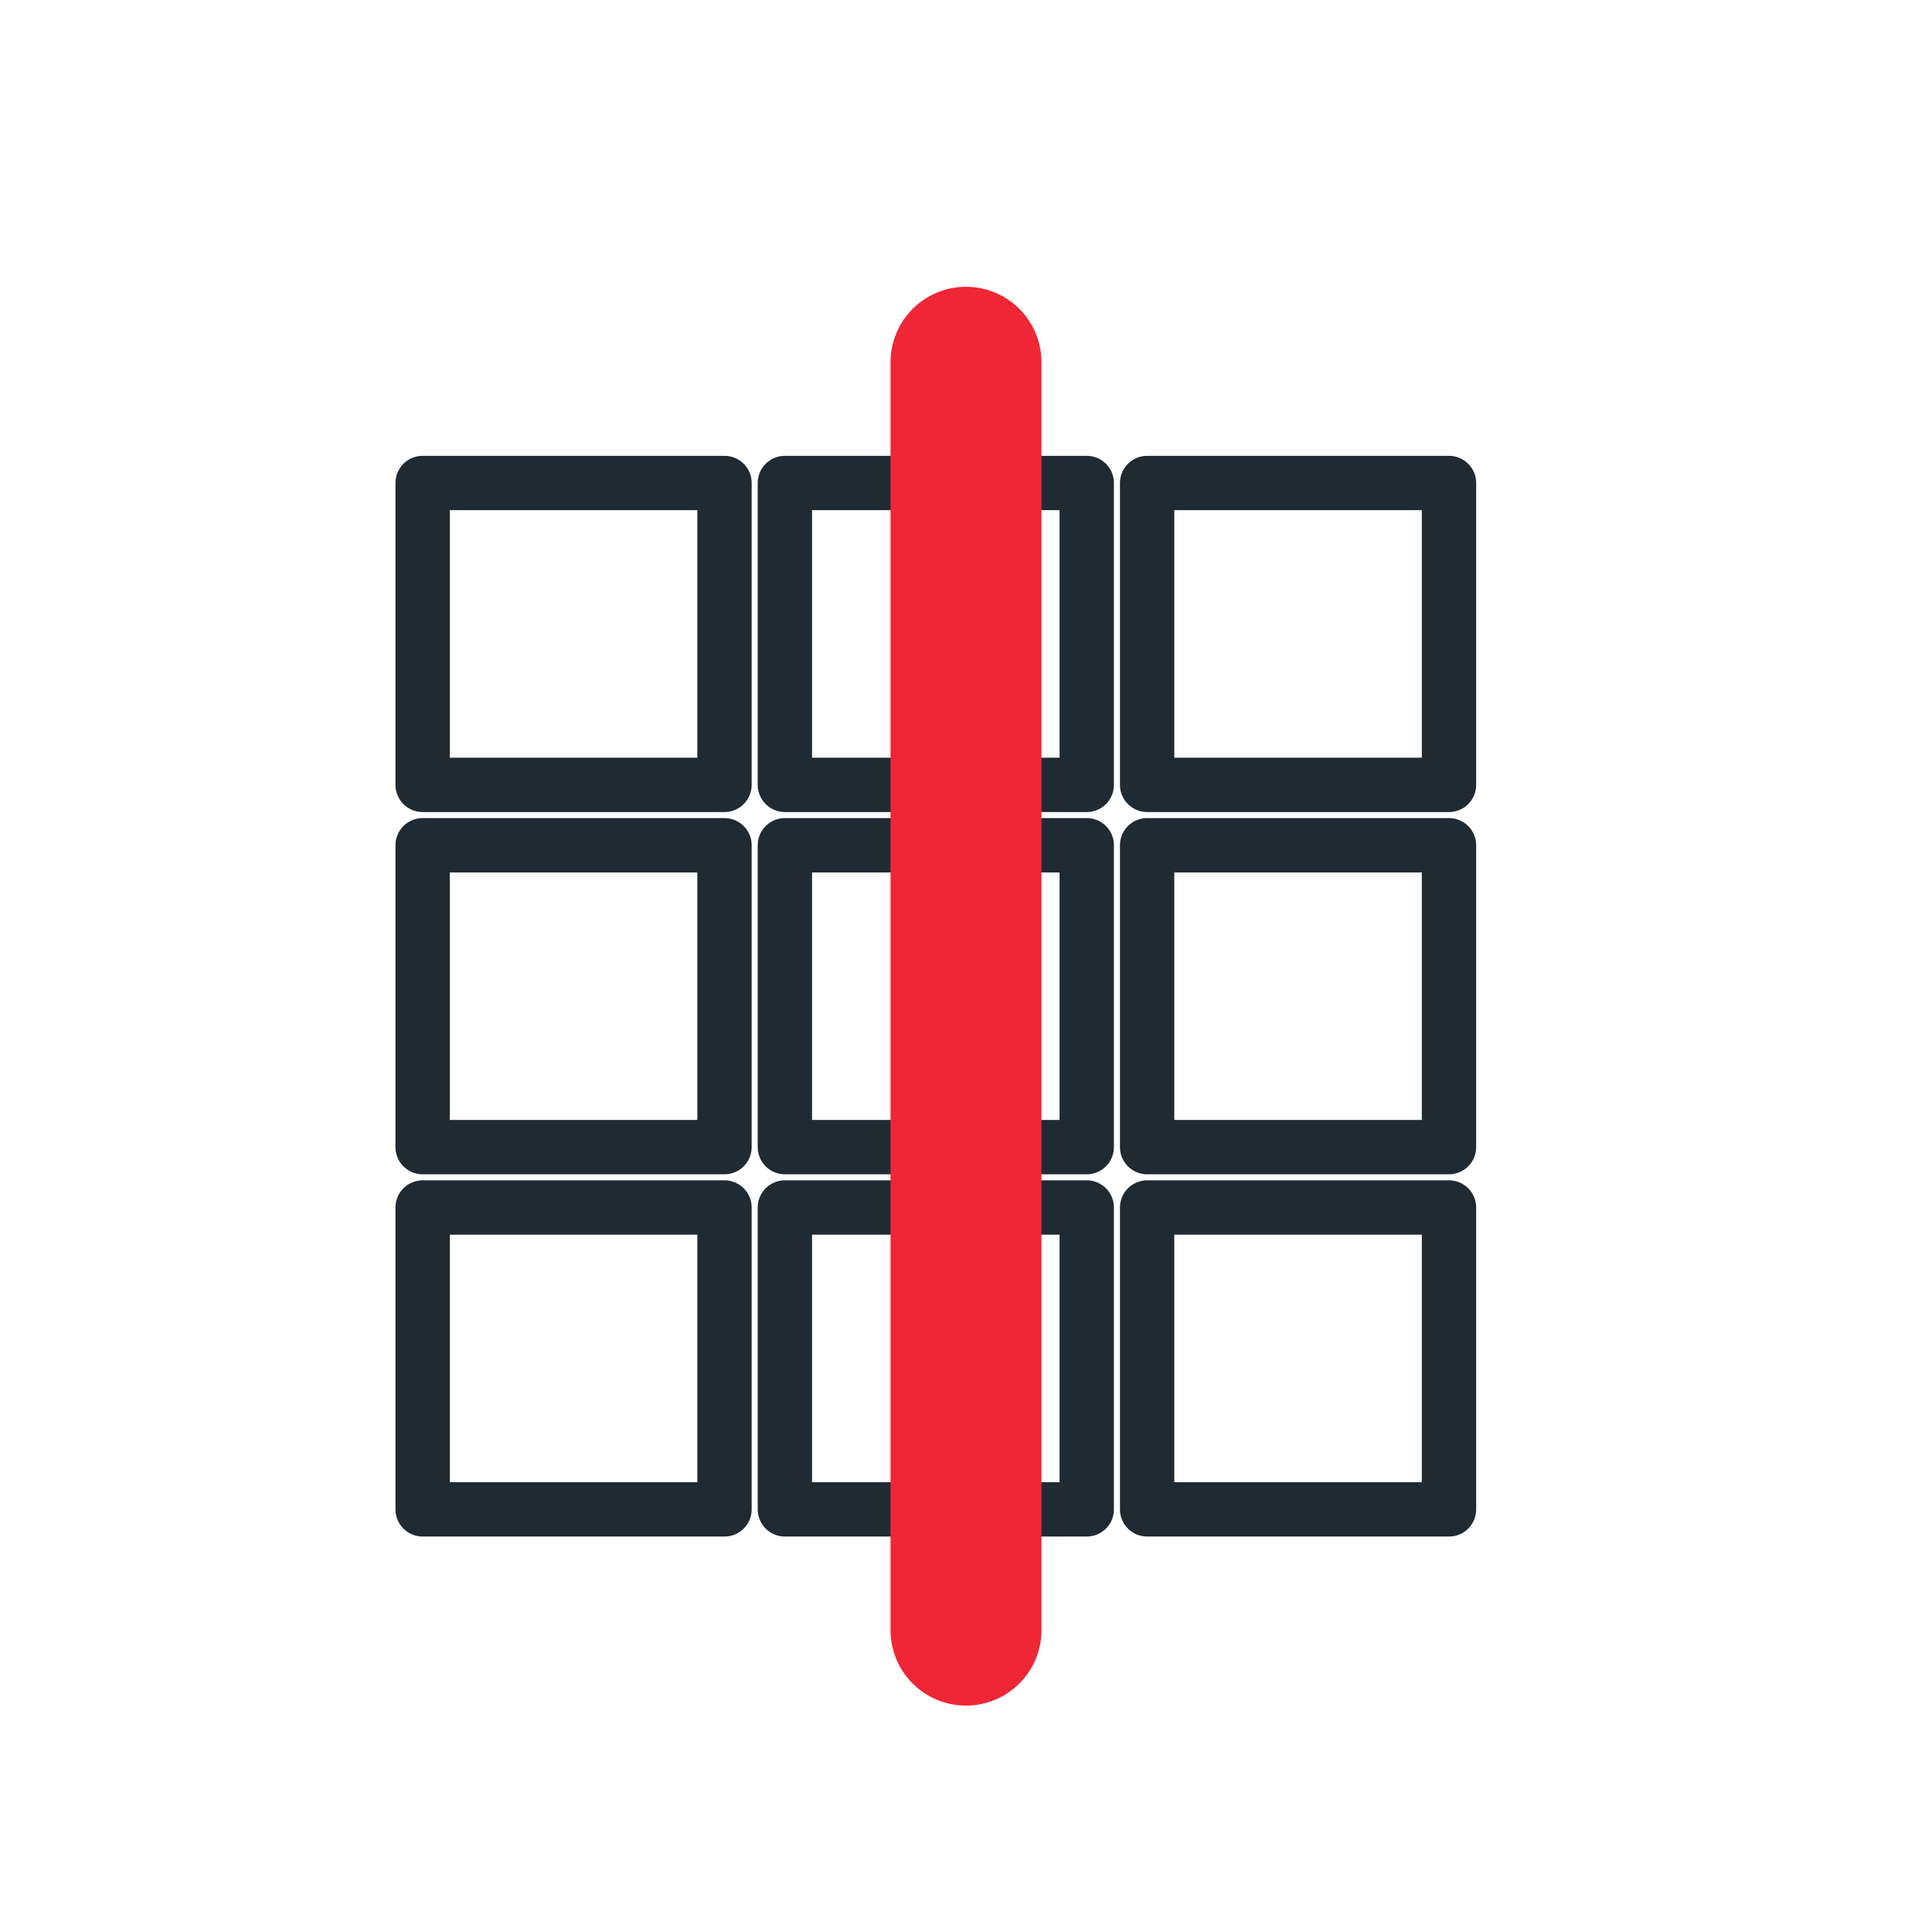
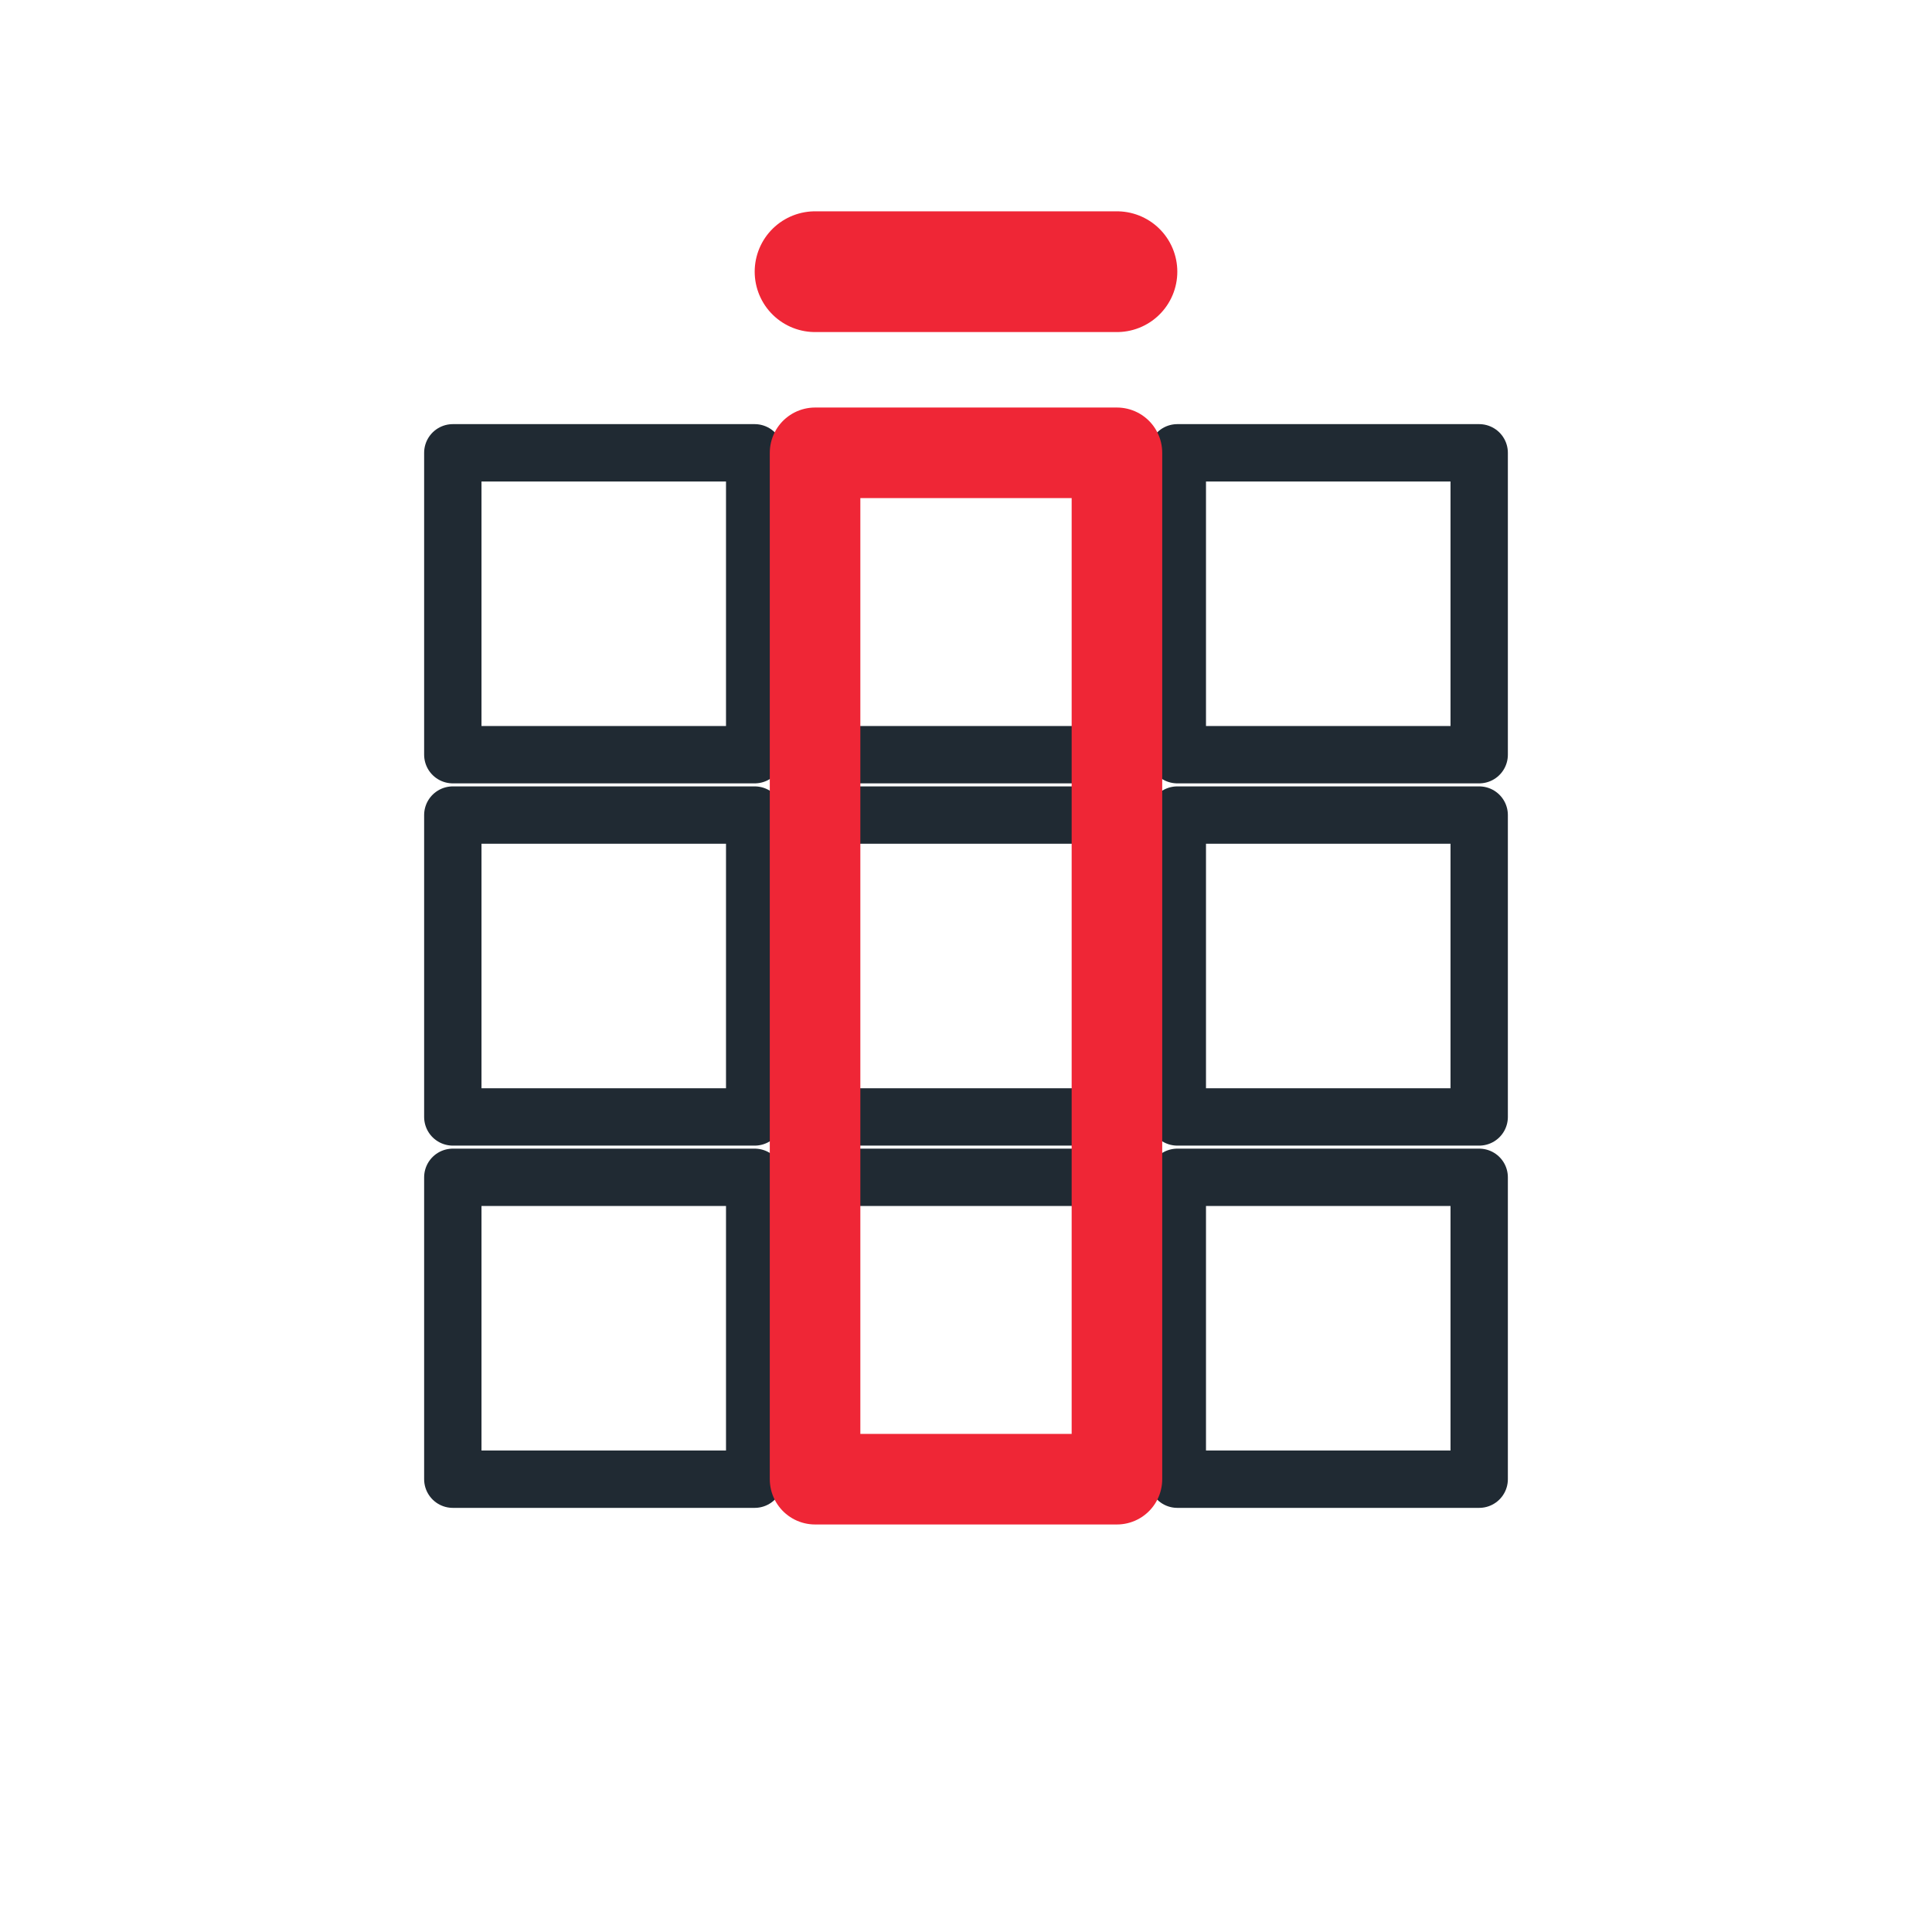
<svg xmlns="http://www.w3.org/2000/svg" width="64" height="64" viewBox="0 0 64 64">
-   <g fill="none" stroke-linecap="round" stroke-linejoin="round">
-     <rect x="14" y="16" width="10" height="10" fill="none" stroke="#202A33" stroke-width="1.8" />
-     <rect x="26" y="16" width="10" height="10" fill="none" stroke="#202A33" stroke-width="1.8" />
-     <rect x="38" y="16" width="10" height="10" fill="none" stroke="#202A33" stroke-width="1.8" />
-     <rect x="14" y="28" width="10" height="10" fill="none" stroke="#202A33" stroke-width="1.8" />
-     <rect x="26" y="28" width="10" height="10" fill="none" stroke="#202A33" stroke-width="1.8" />
-     <rect x="38" y="28" width="10" height="10" fill="none" stroke="#202A33" stroke-width="1.8" />
-     <rect x="14" y="40" width="10" height="10" fill="none" stroke="#202A33" stroke-width="1.8" />
-     <rect x="26" y="40" width="10" height="10" fill="none" stroke="#202A33" stroke-width="1.8" />
-     <rect x="38" y="40" width="10" height="10" fill="none" stroke="#202A33" stroke-width="1.8" />
-     <path d="M32 12v42" stroke="#EF2636" stroke-width="5" stroke-linecap="round" />
+   <g transform="rotate(90 32 32)">
+     <g transform="rotate(90 32 32)">
+       <g fill="none" stroke-linecap="round" stroke-linejoin="round">
+         <rect x="15" y="15" width="10" height="10" stroke="#202A33" stroke-width="1.9" />
+         <rect x="27" y="15" width="10" height="10" stroke="#202A33" stroke-width="1.9" />
+         <rect x="39" y="15" width="10" height="10" stroke="#202A33" stroke-width="1.9" />
+         <rect x="15" y="27" width="10" height="10" stroke="#202A33" stroke-width="1.9" />
+         <rect x="27" y="27" width="10" height="10" stroke="#202A33" stroke-width="1.9" />
+         <rect x="39" y="27" width="10" height="10" stroke="#202A33" stroke-width="1.9" />
+         <rect x="15" y="39" width="10" height="10" stroke="#202A33" stroke-width="1.9" />
+         <rect x="27" y="39" width="10" height="10" stroke="#202A33" stroke-width="1.9" />
+         <rect x="39" y="39" width="10" height="10" stroke="#202A33" stroke-width="1.9" />
+         <rect x="27" y="15" width="10" height="34" fill="none" stroke="#EF2636" stroke-width="3" />
+         <path d="M27 55H37" stroke="#EF2636" stroke-width="4" />
+       </g>
+     </g>
  </g>
</svg>
